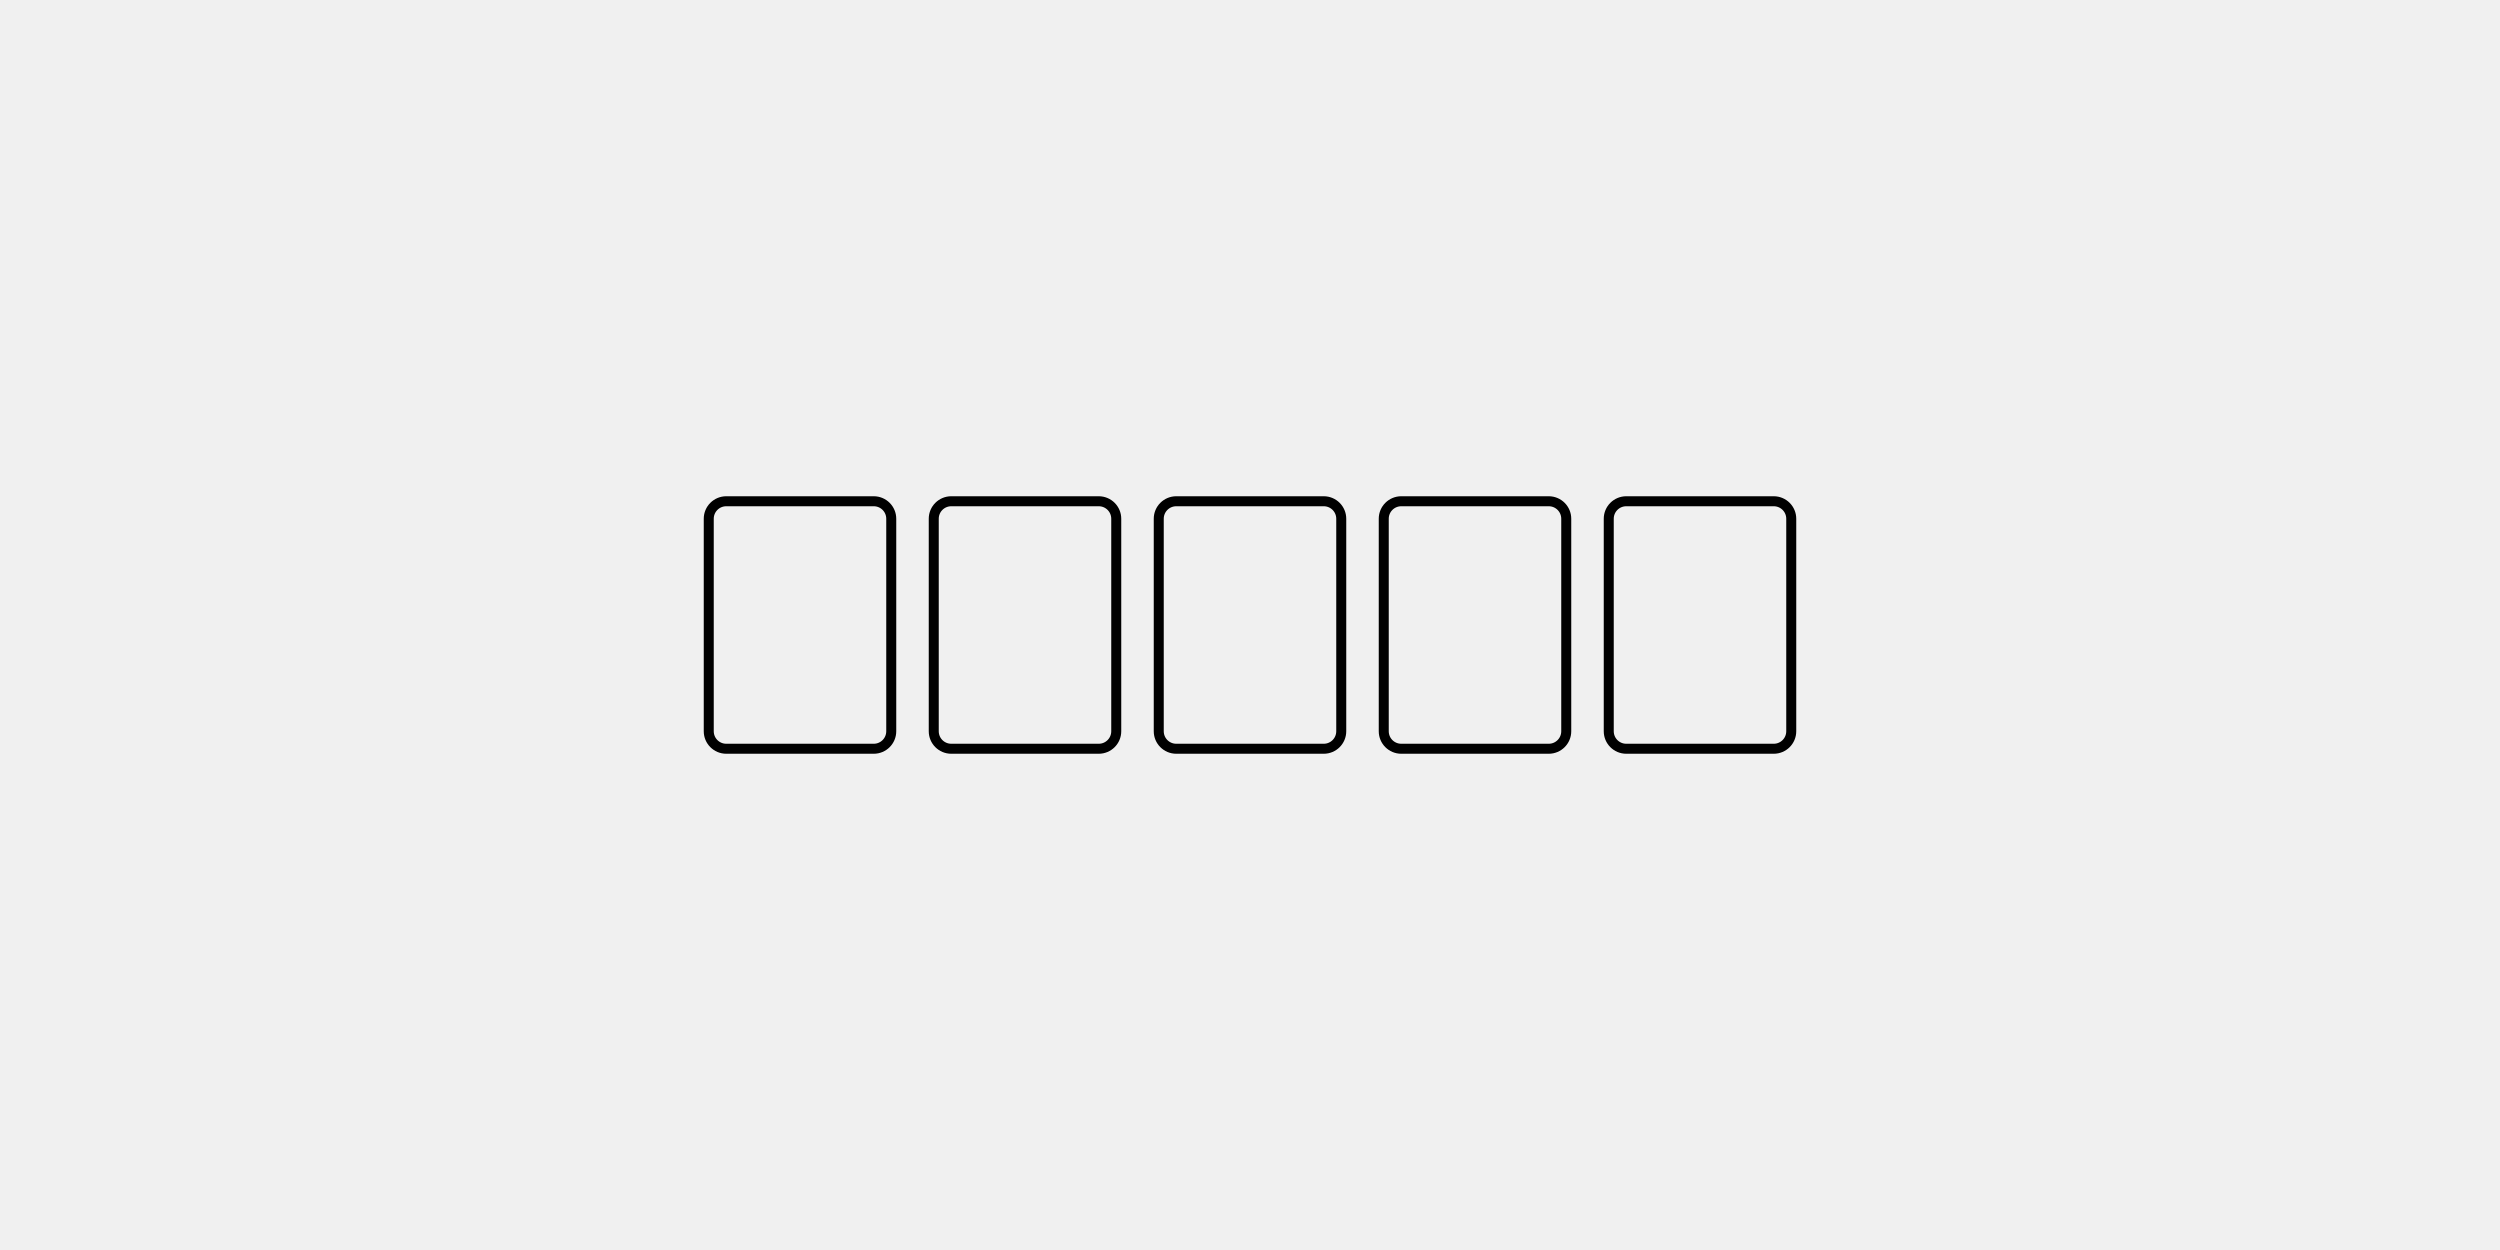
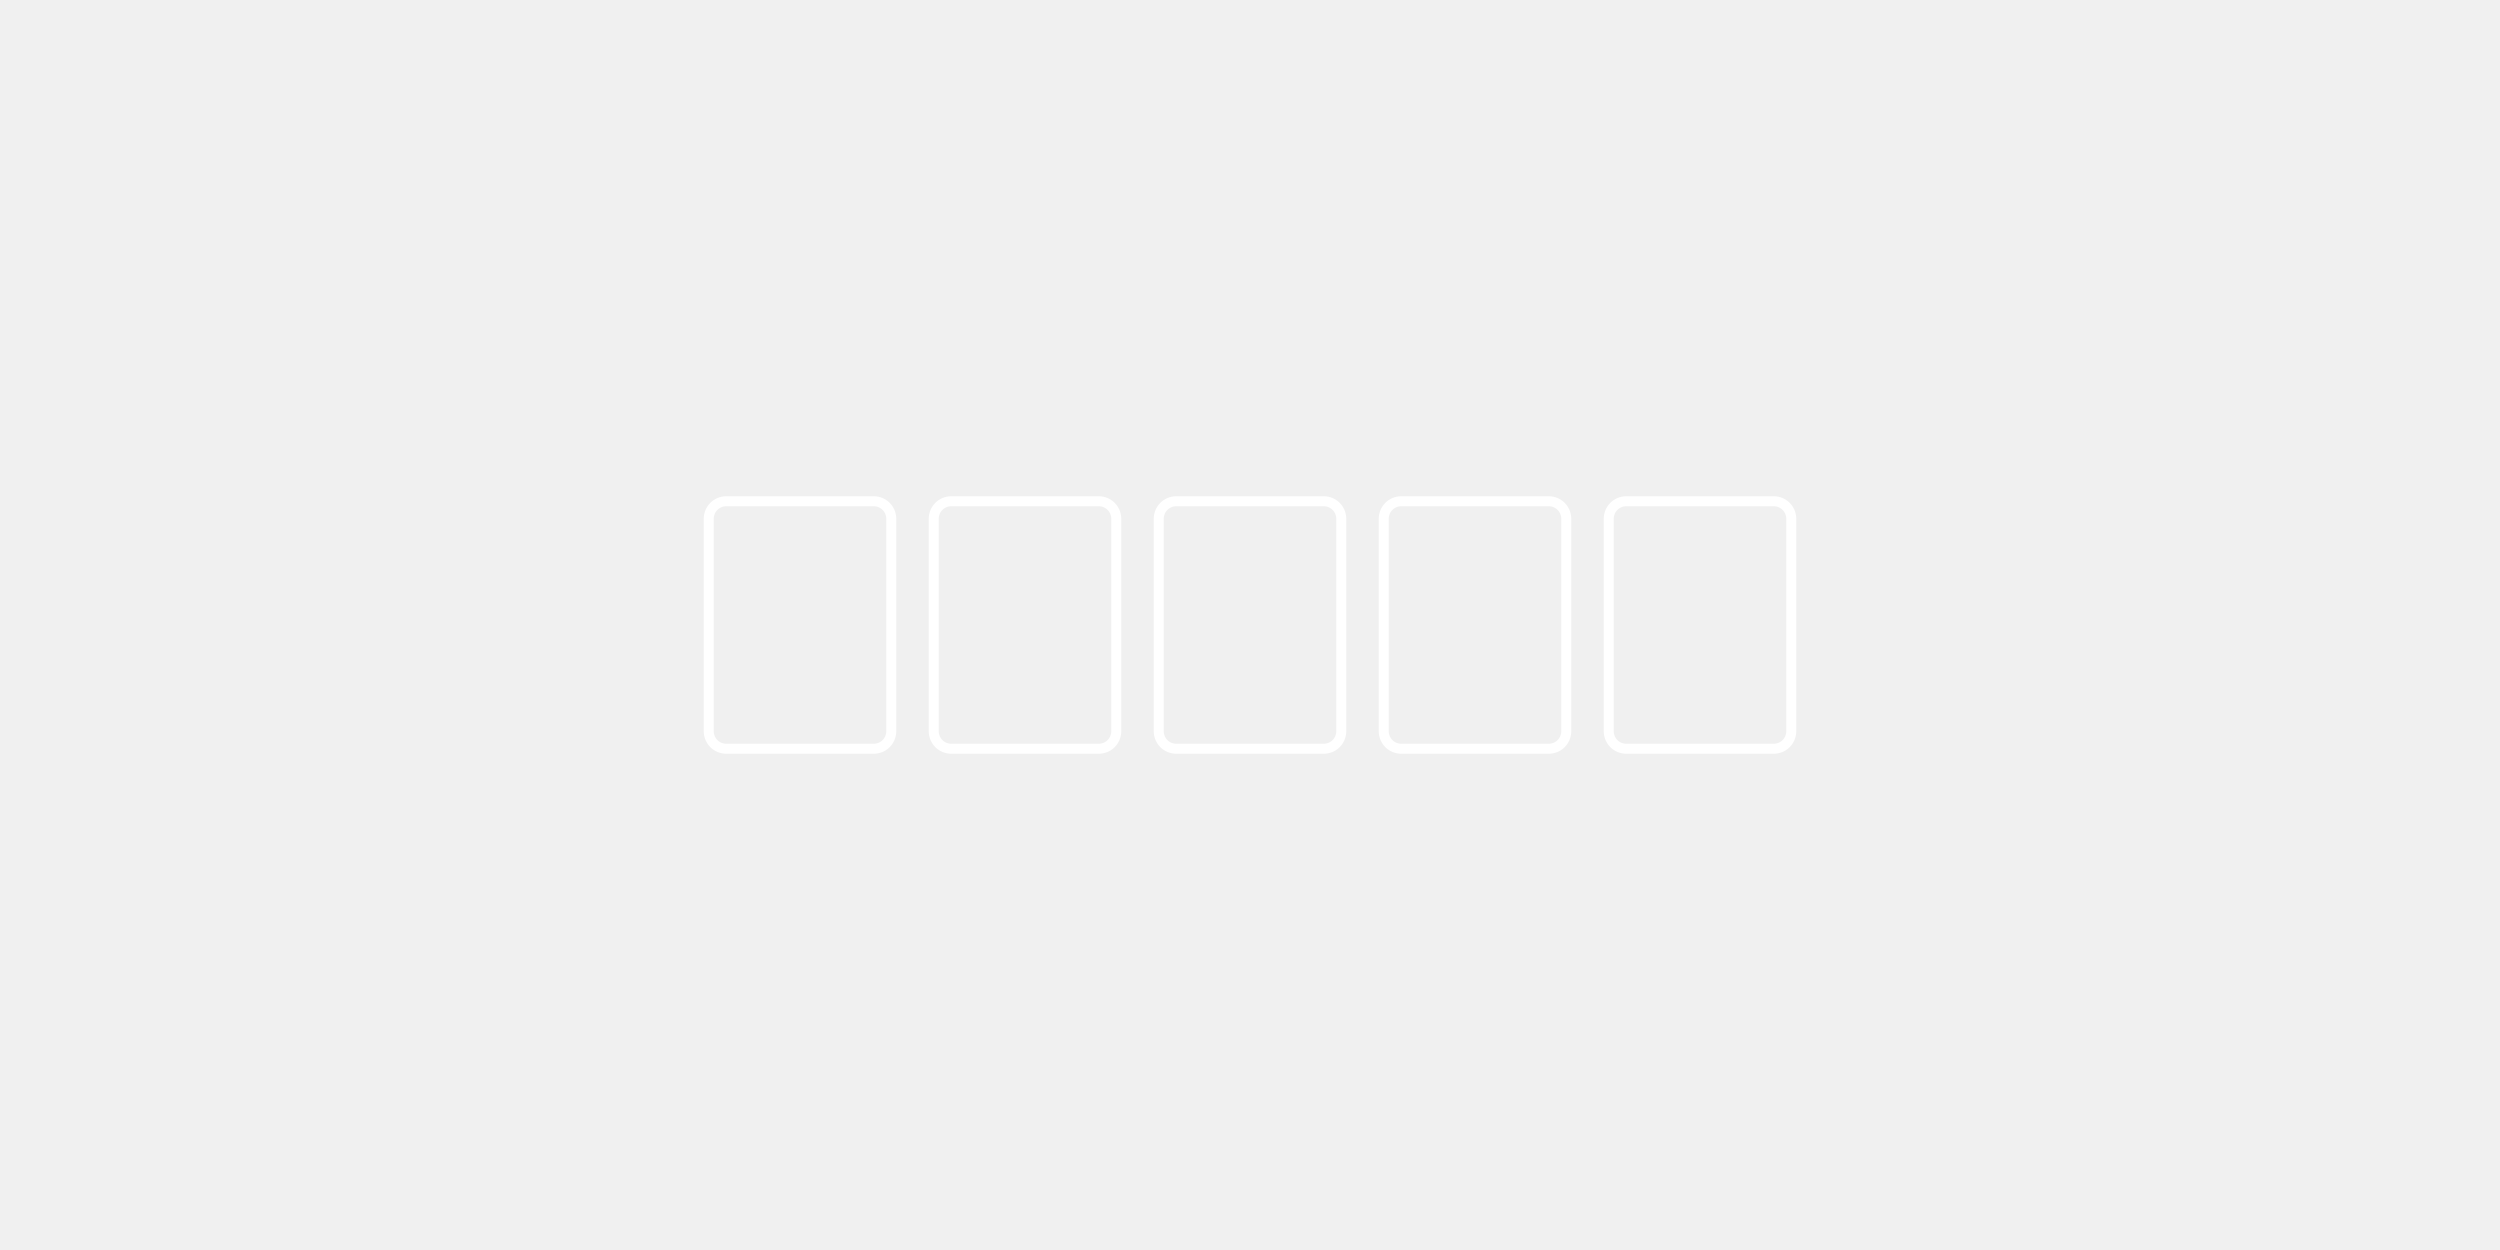
<svg xmlns="http://www.w3.org/2000/svg" width="1000" height="500">
  <g>
    <g id="svg_7">
-       <rect rx="7" id="svg_2" height="99" width="73" y="200.5" x="283.5" fill-opacity="0" stroke-width="4" stroke="#000" fill="#ffffff" />
-       <rect rx="7" id="svg_3" height="99" width="73" y="200.5" x="373.5" fill-opacity="0" stroke-width="4" stroke="#000" fill="#ffffff" />
-       <rect rx="7" id="svg_4" height="99" width="73" y="200.5" x="553.5" fill-opacity="0" stroke-width="4" stroke="#000" fill="#ffffff" />
-       <rect rx="7" id="svg_5" height="99" width="73" y="200.5" x="463.5" fill-opacity="0" stroke-width="4" stroke="#000" fill="#ffffff" />
-       <rect rx="7" id="svg_6" height="99" width="73" y="200.5" x="643.5" fill-opacity="0" stroke-width="4" stroke="#000" fill="#ffffff" />
+       <rect rx="7" id="svg_2" height="99" width="73" y="200.5" x="283.5" fill-opacity="0" stroke-width="4" stroke="#fff" fill="#ffffff" />
+       <rect rx="7" id="svg_3" height="99" width="73" y="200.5" x="373.5" fill-opacity="0" stroke-width="4" stroke="#fff" fill="#ffffff" />
+       <rect rx="7" id="svg_4" height="99" width="73" y="200.5" x="553.5" fill-opacity="0" stroke-width="4" stroke="#fff" fill="#ffffff" />
+       <rect rx="7" id="svg_5" height="99" width="73" y="200.5" x="463.5" fill-opacity="0" stroke-width="4" stroke="#fff" fill="#ffffff" />
+       <rect rx="7" id="svg_6" height="99" width="73" y="200.5" x="643.5" fill-opacity="0" stroke-width="4" stroke="#fff" fill="#ffffff" />
    </g>
  </g>
</svg>
